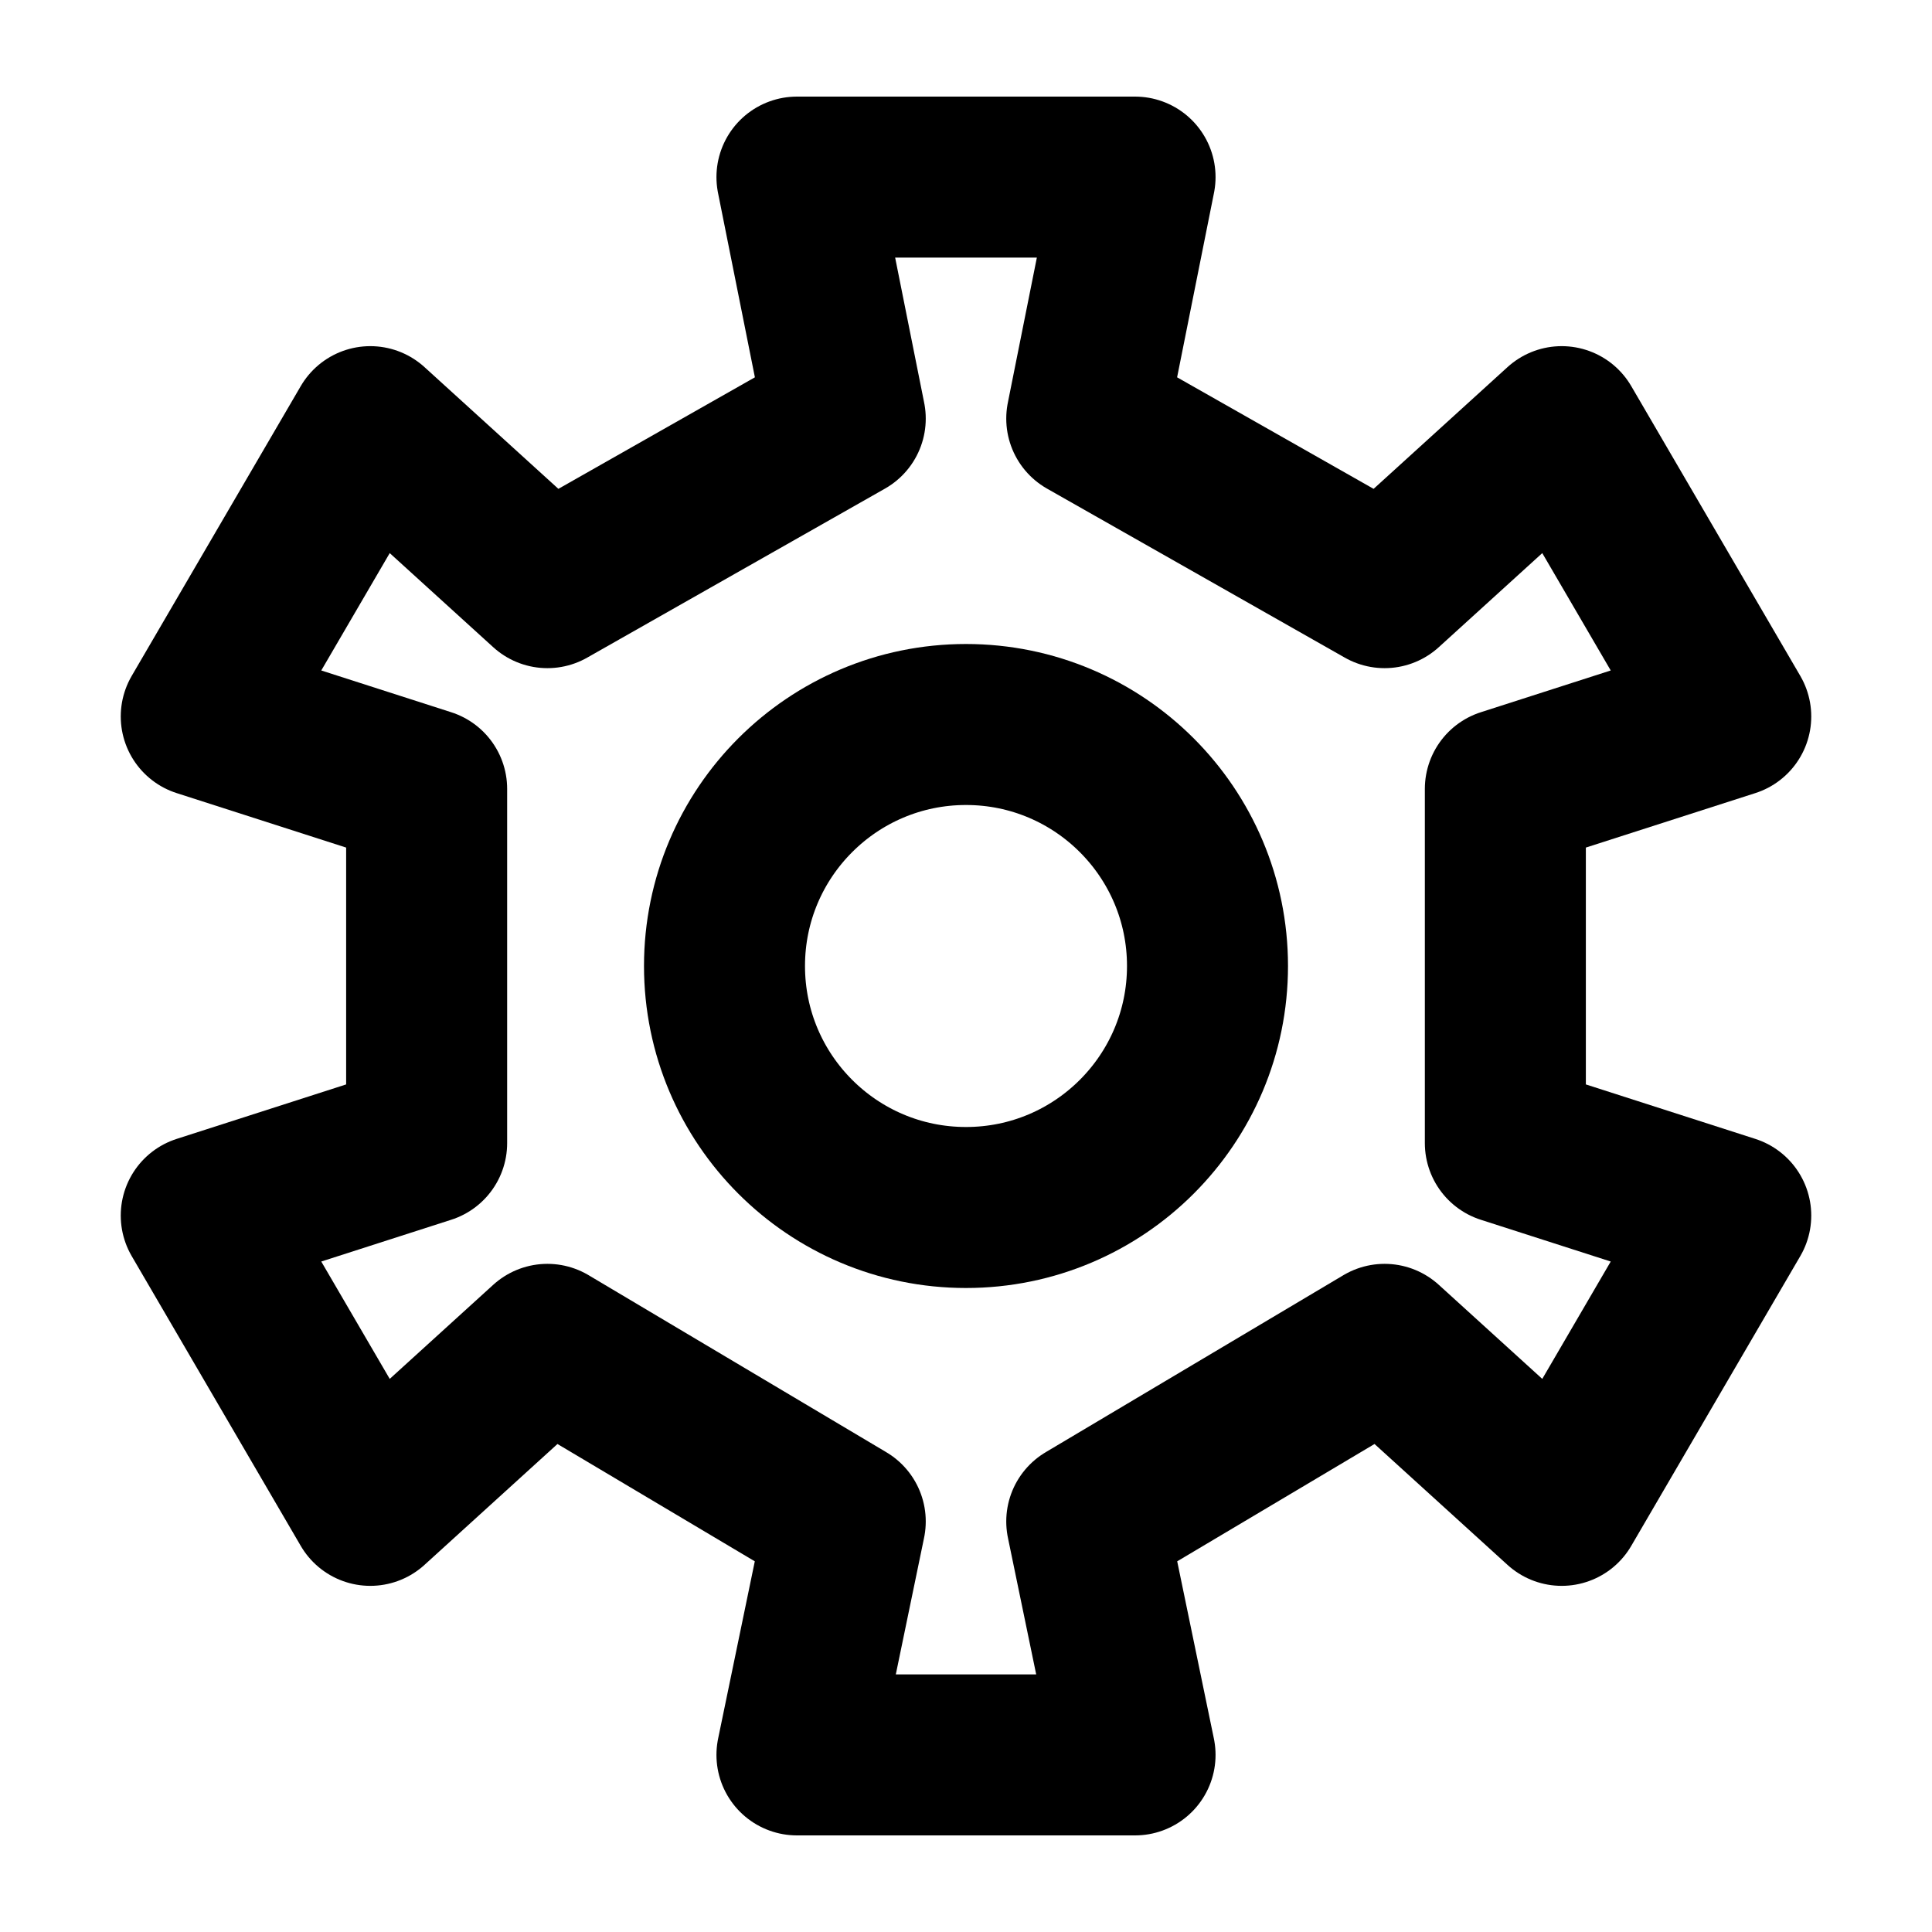
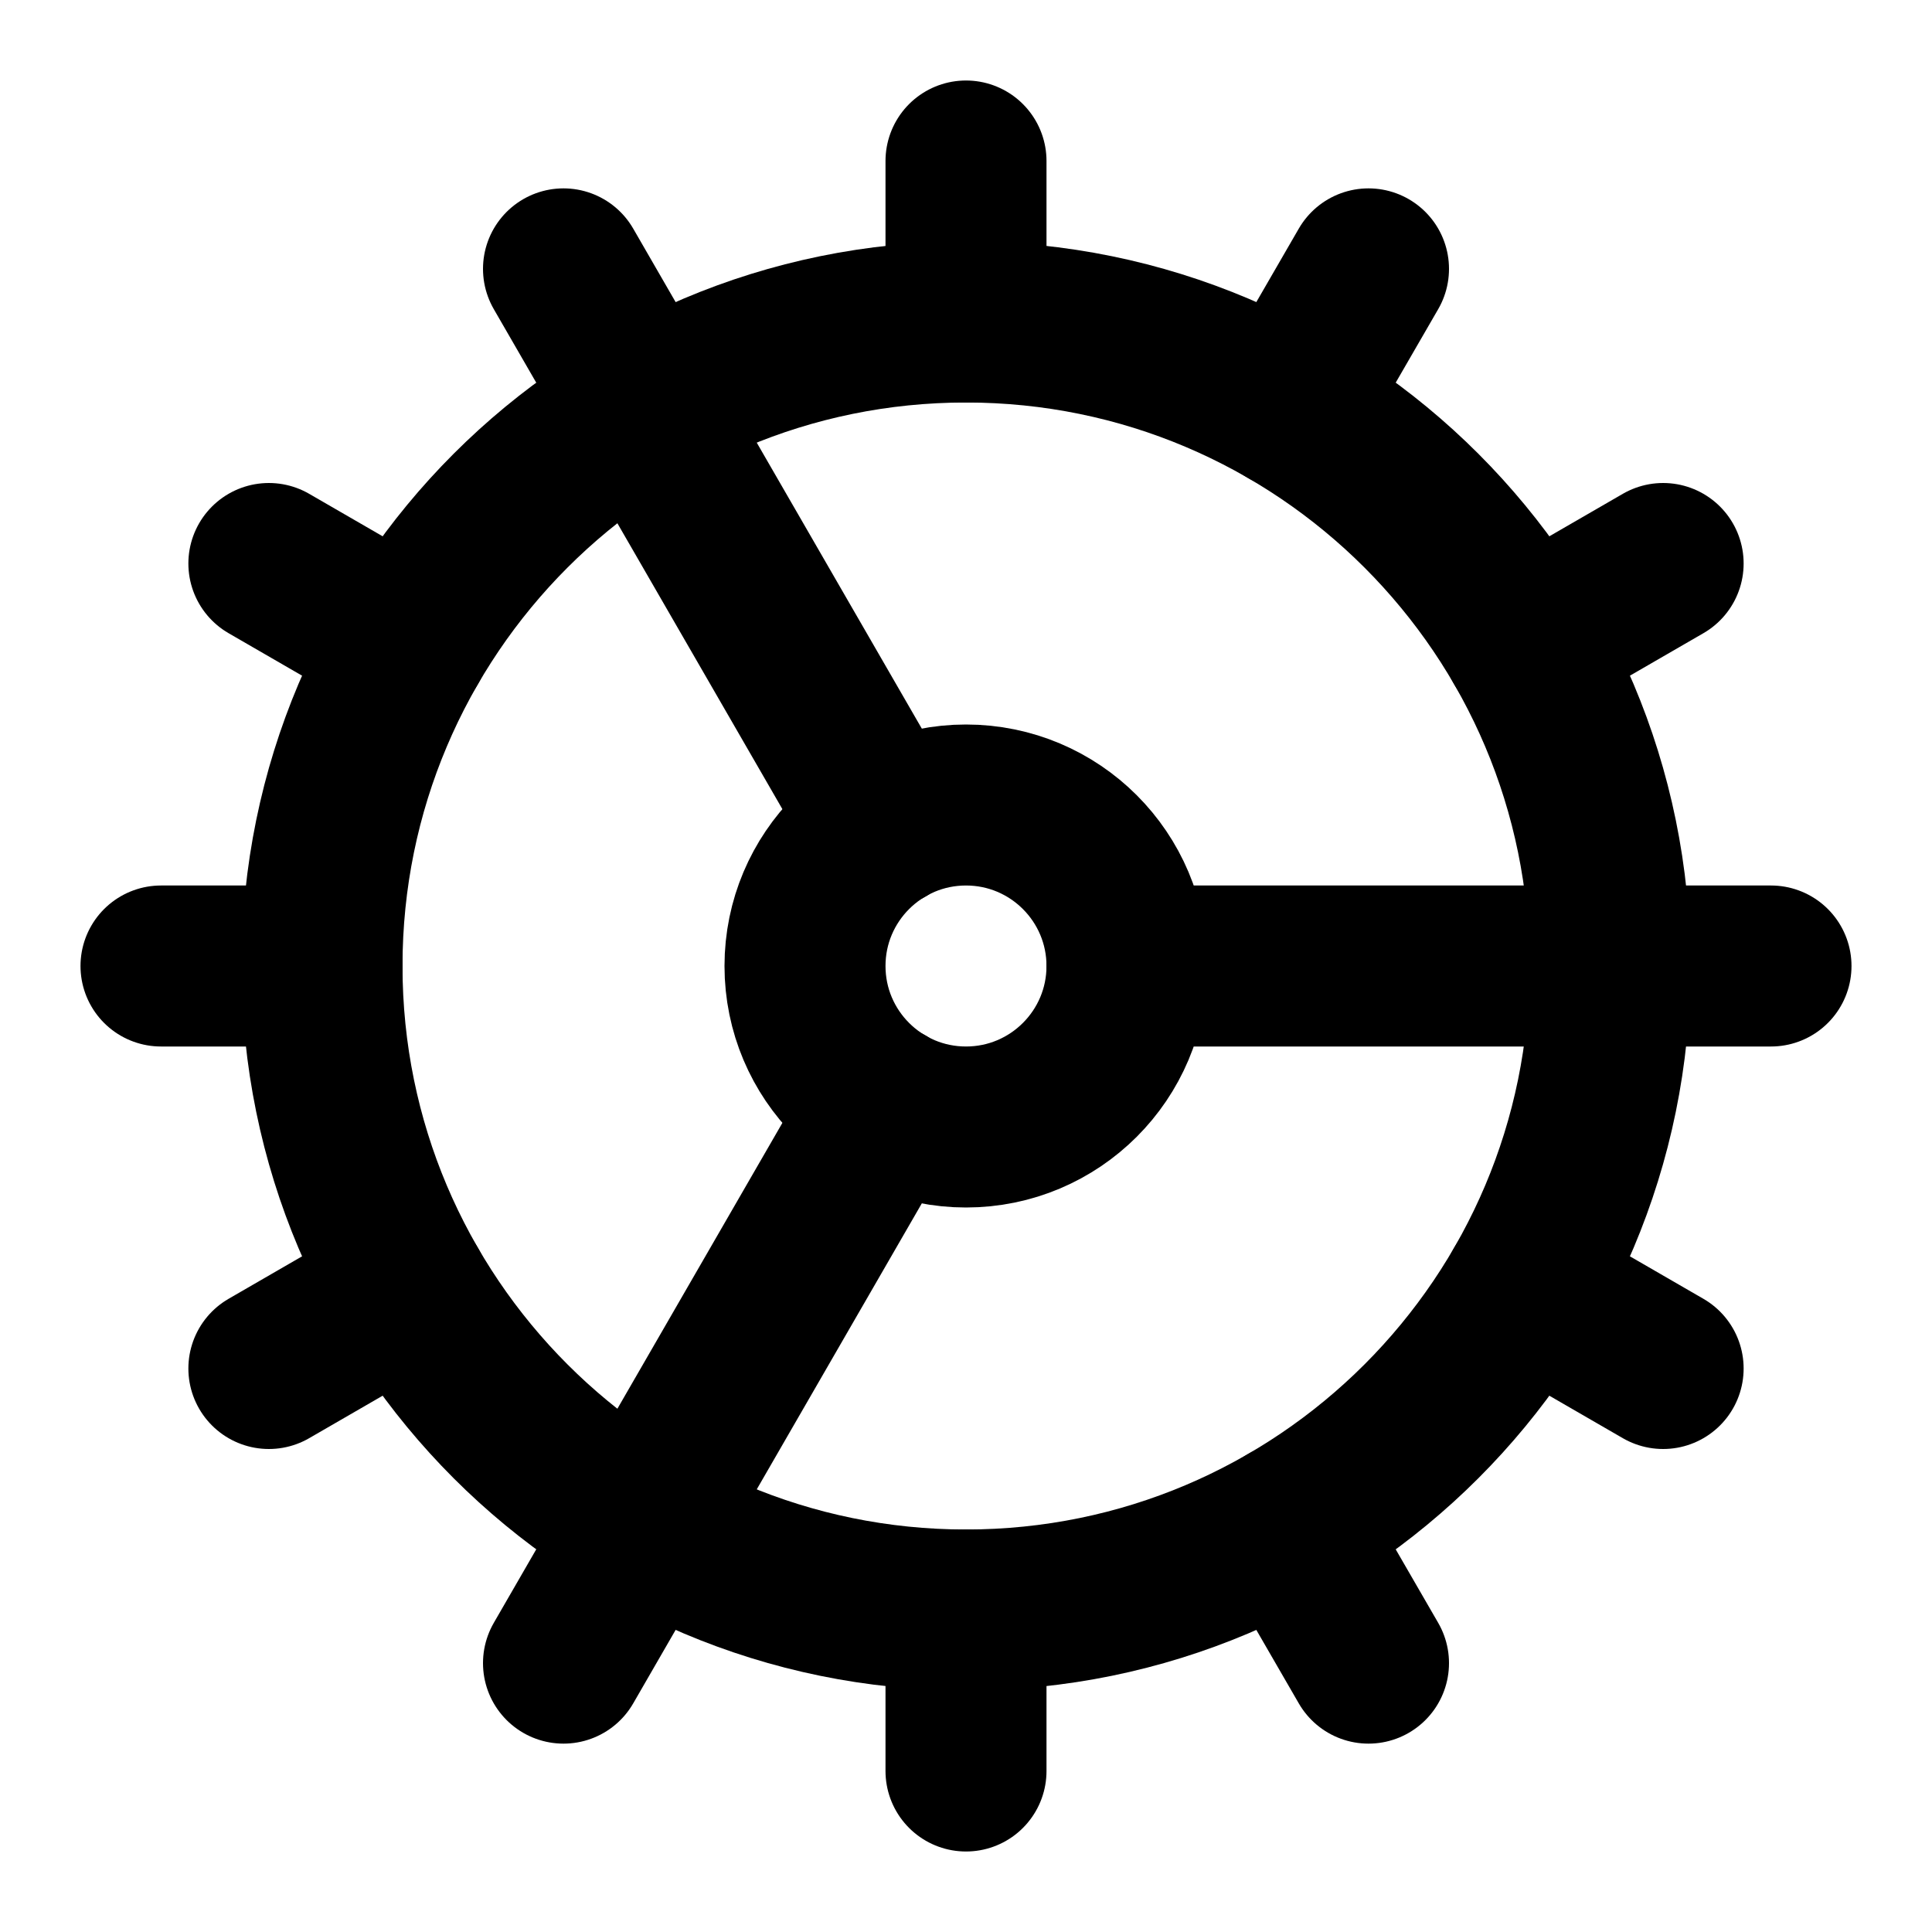
<svg xmlns="http://www.w3.org/2000/svg" width="24" height="24" viewBox="0 0 24 24" fill="none" stroke="currentColor" stroke-width="2" stroke-linecap="round" stroke-linejoin="round">
-   <path d="M9.9 2.2 14.1 2.2 13.5 5.2 17.2 7.3 19.4 5.3 21.5 8.9 18.7 9.8 18.7 14.2 21.5 15.1 19.4 18.7 17.2 16.7 13.5 18.9 14.1 21.8 9.9 21.8 10.5 18.9 6.8 16.7 4.6 18.7 2.5 15.1 5.3 14.2 5.3 9.8 2.5 8.9 4.6 5.3 6.8 7.3 10.5 5.2Z" />
-   <circle cx="12" cy="12" r="3" />
+   <path class="transparent-fill foreground-stroke" stroke-width="2" d="M11 10.27 7 3.34" />
+   <path class="transparent-fill foreground-stroke" stroke-width="2" d="m11 13.73-4 6.93" />
+   <path class="transparent-fill foreground-stroke" stroke-width="2" d="M12 22v-2" />
+   <path class="transparent-fill foreground-stroke" stroke-width="2" d="M12 2v2" />
+   <path class="transparent-fill foreground-stroke" stroke-width="2" d="M14 12h8" />
+   <path class="transparent-fill foreground-stroke" stroke-width="2" d="m17 20.66-1-1.73" />
+   <path class="transparent-fill foreground-stroke" stroke-width="2" d="m17 3.34-1 1.73" />
+   <path class="transparent-fill foreground-stroke" stroke-width="2" d="M2 12h2" />
+   <path class="transparent-fill foreground-stroke" stroke-width="2" d="m20.66 17-1.73-1" />
+   <path class="transparent-fill foreground-stroke" stroke-width="2" d="m20.66 7-1.73 1" />
+   <path class="transparent-fill foreground-stroke" stroke-width="2" d="m3.34 17 1.73-1" />
+   <path class="transparent-fill foreground-stroke" stroke-width="2" d="m3.34 7 1.73 1" />
+   <circle class="transparent-fill foreground-stroke" stroke-width="2" cx="12" cy="12" r="2" />
+   <circle class="transparent-fill foreground-stroke" stroke-width="2" cx="12" cy="12" r="8" />
</svg>
